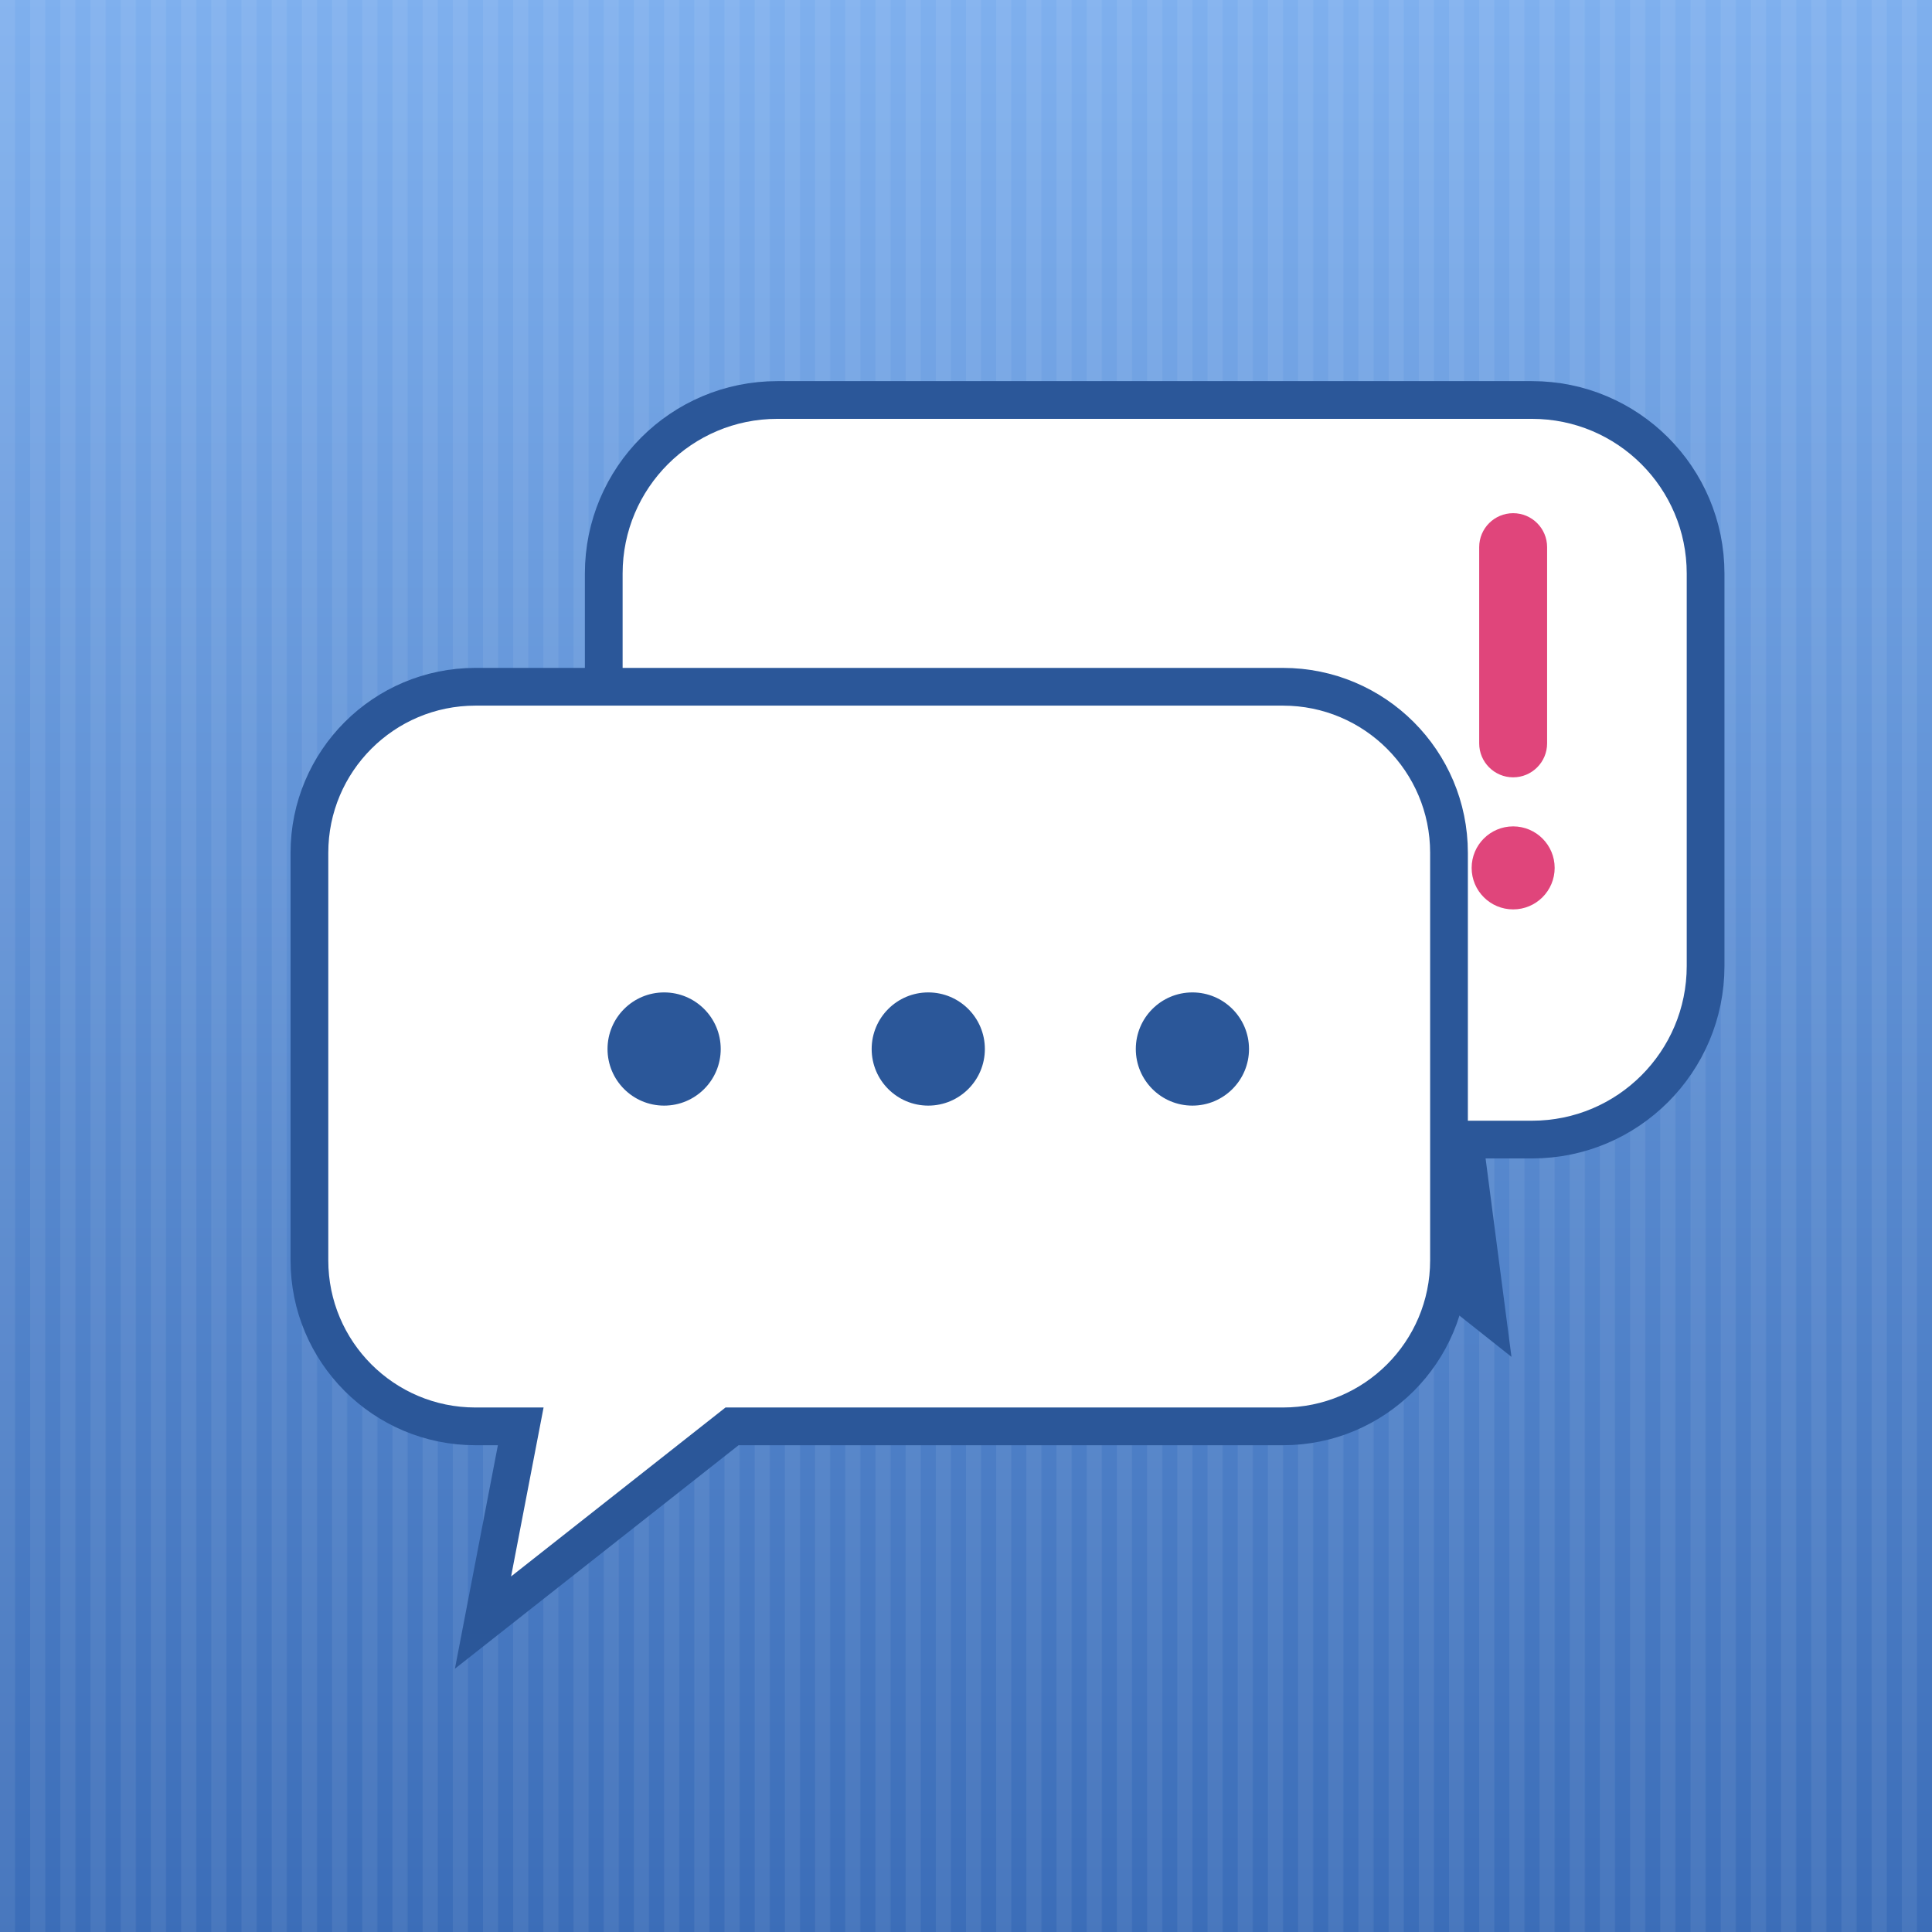
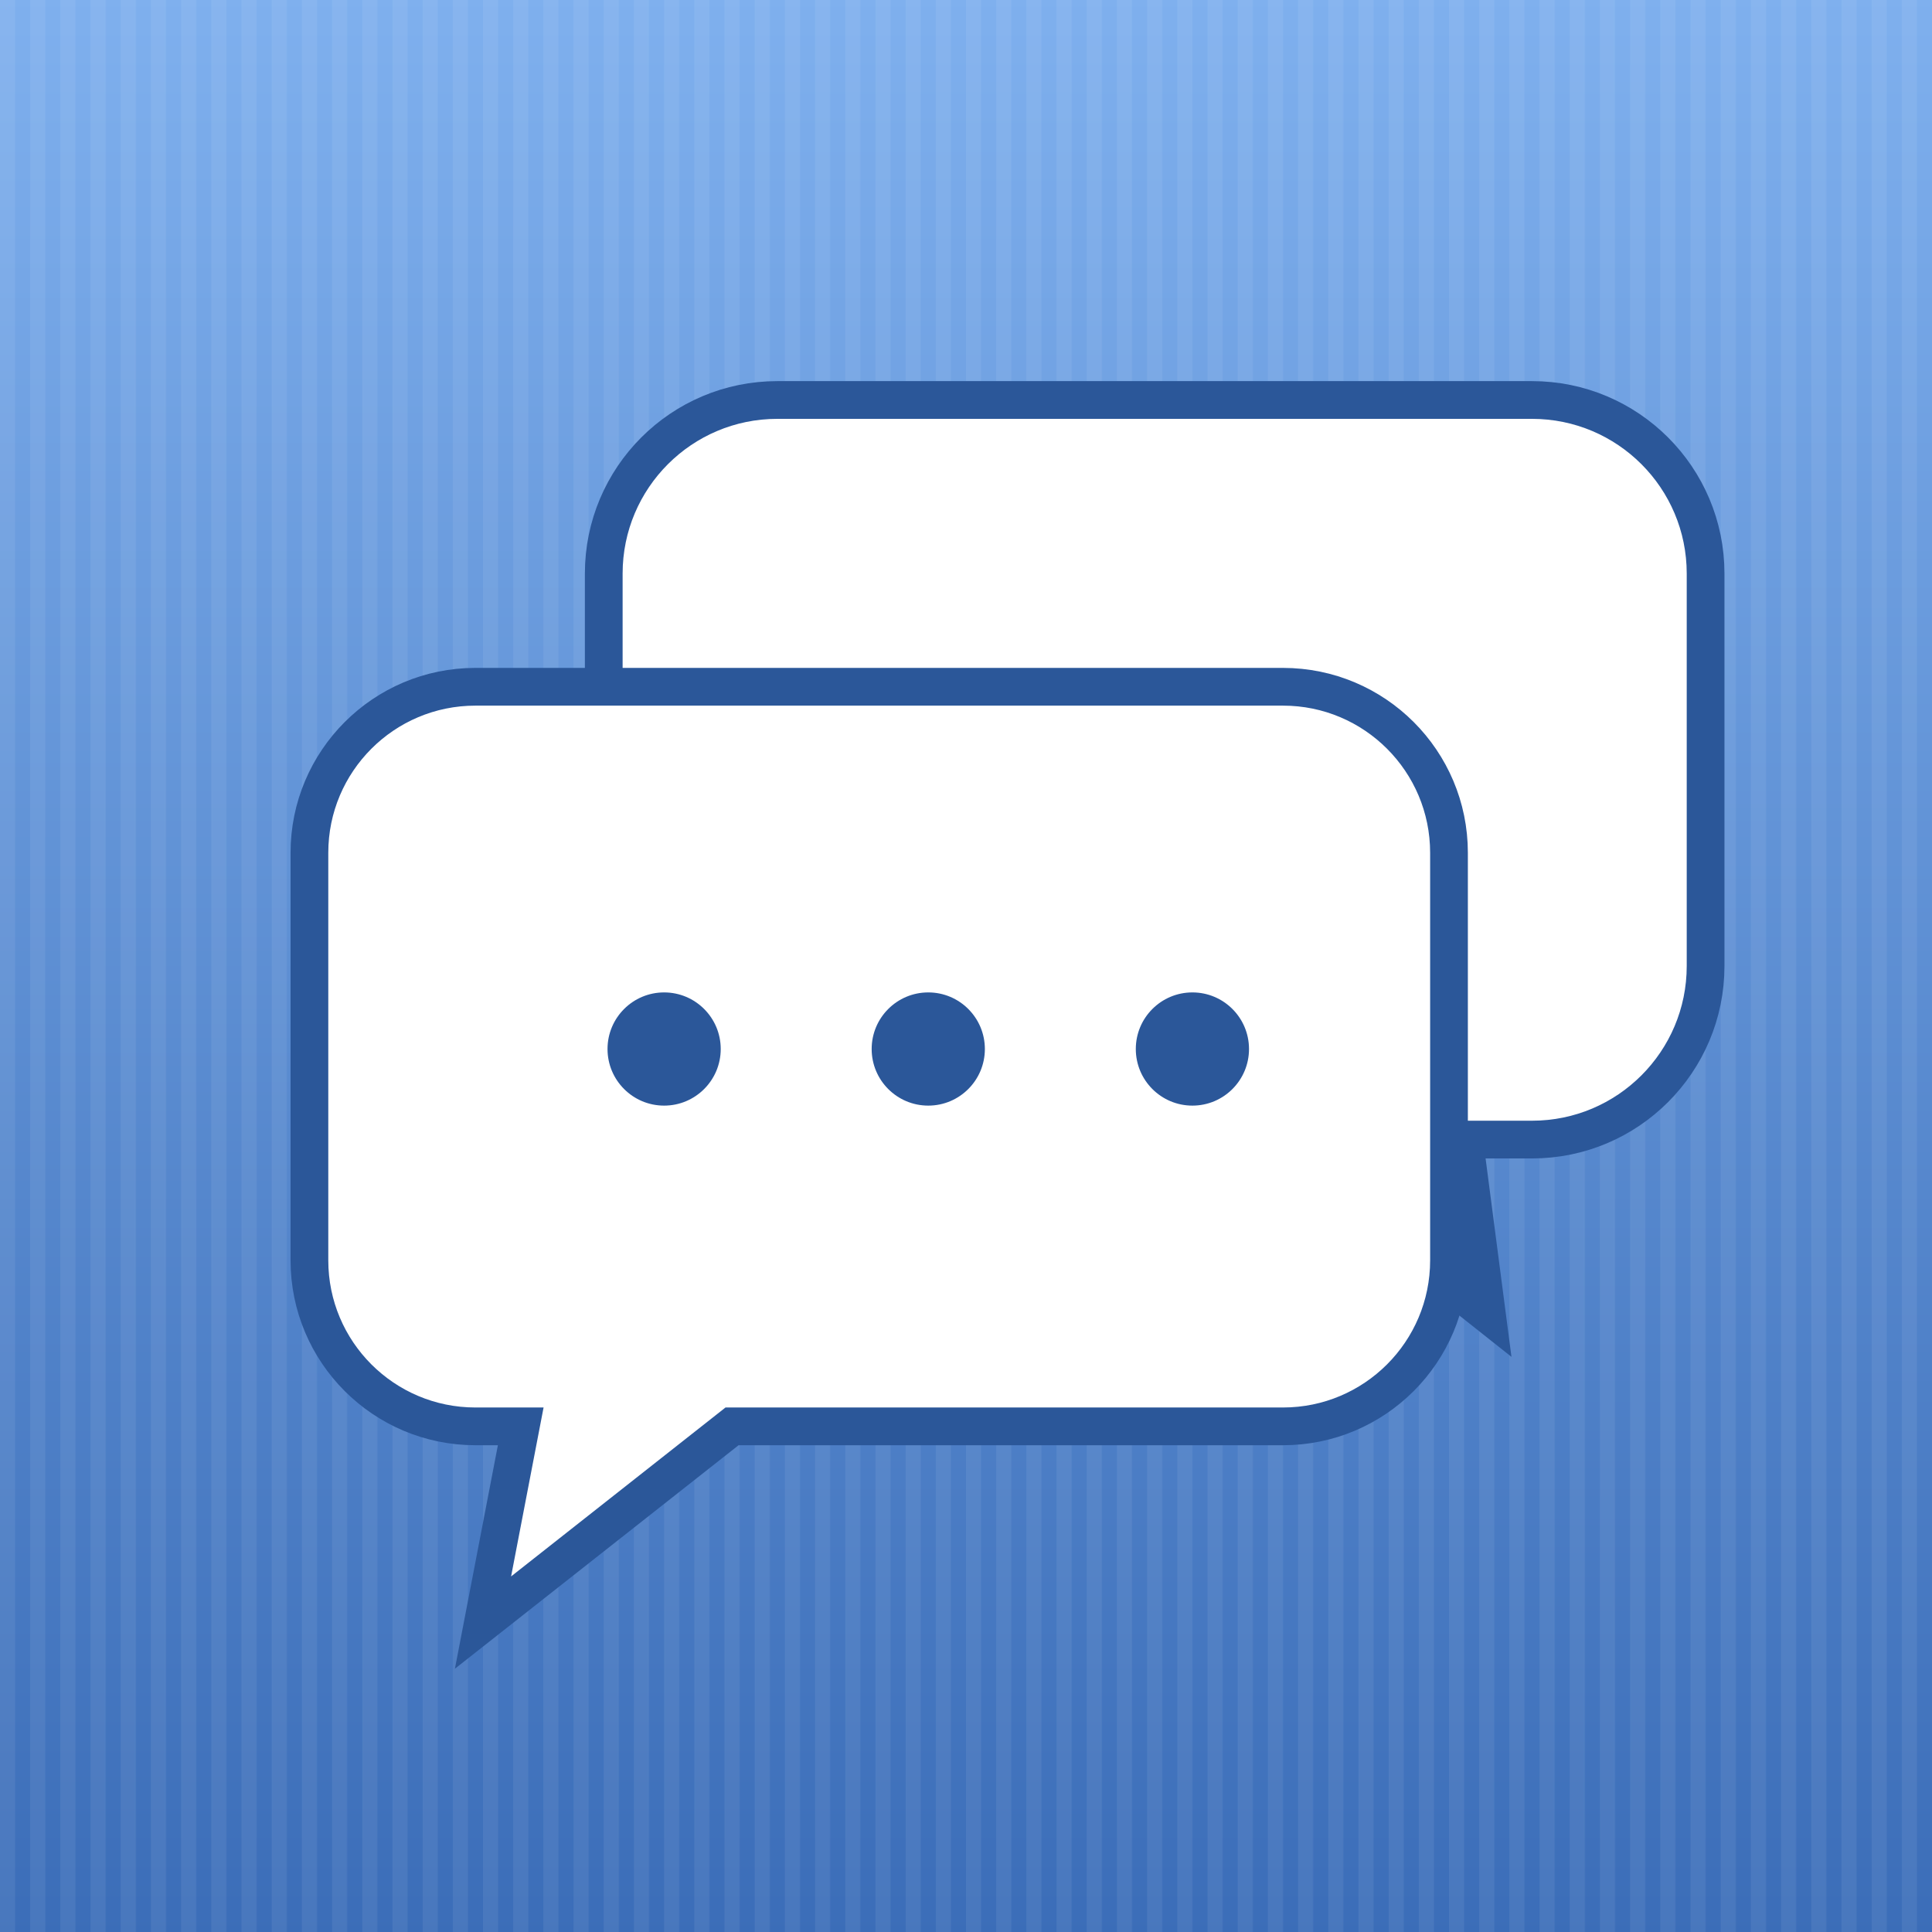
<svg xmlns="http://www.w3.org/2000/svg" viewBox="0 0 512 512">
  <defs>
    <linearGradient id="bg" x1="0" y1="0" x2="0" y2="1">
      <stop offset="0" stop-color="#7fb0ee" />
      <stop offset="1" stop-color="#3b6db8" />
    </linearGradient>
    <pattern id="stripe" width="8" height="8" patternUnits="userSpaceOnUse">
      <rect width="4" height="8" fill="#fff" opacity=".07" />
    </pattern>
  </defs>
  <rect width="512" height="512" fill="url(#bg)" />
  <rect width="512" height="512" fill="url(#stripe)" />
  <g transform="translate(16,-14)">
    <path d="M190 120h200a46 46 0 0 1 46 46v104a46 46 0 0 1-46 46h-18l6 46-58-46H190a46 46 0 0 1-46-46V166a46 46 0 0 1 46-46z" fill="#fff" stroke="#2b5799" stroke-width="10" />
    <path d="M110 196h214a44 44 0 0 1 44 44v108a44 44 0 0 1-44 44H178l-66 52 10-52h-12a44 44 0 0 1-44-44V240a44 44 0 0 1 44-44z" fill="#fff" stroke="#2b5799" stroke-width="10" />
    <circle cx="160" cy="292" r="15" fill="#2b5799" />
    <circle cx="230" cy="292" r="15" fill="#2b5799" />
    <circle cx="300" cy="292" r="15" fill="#2b5799" />
-     <rect x="376" y="150" width="18" height="70" rx="9" fill="#e0457b" />
-     <circle cx="385" cy="244" r="11" fill="#e0457b" />
  </g>
</svg>
